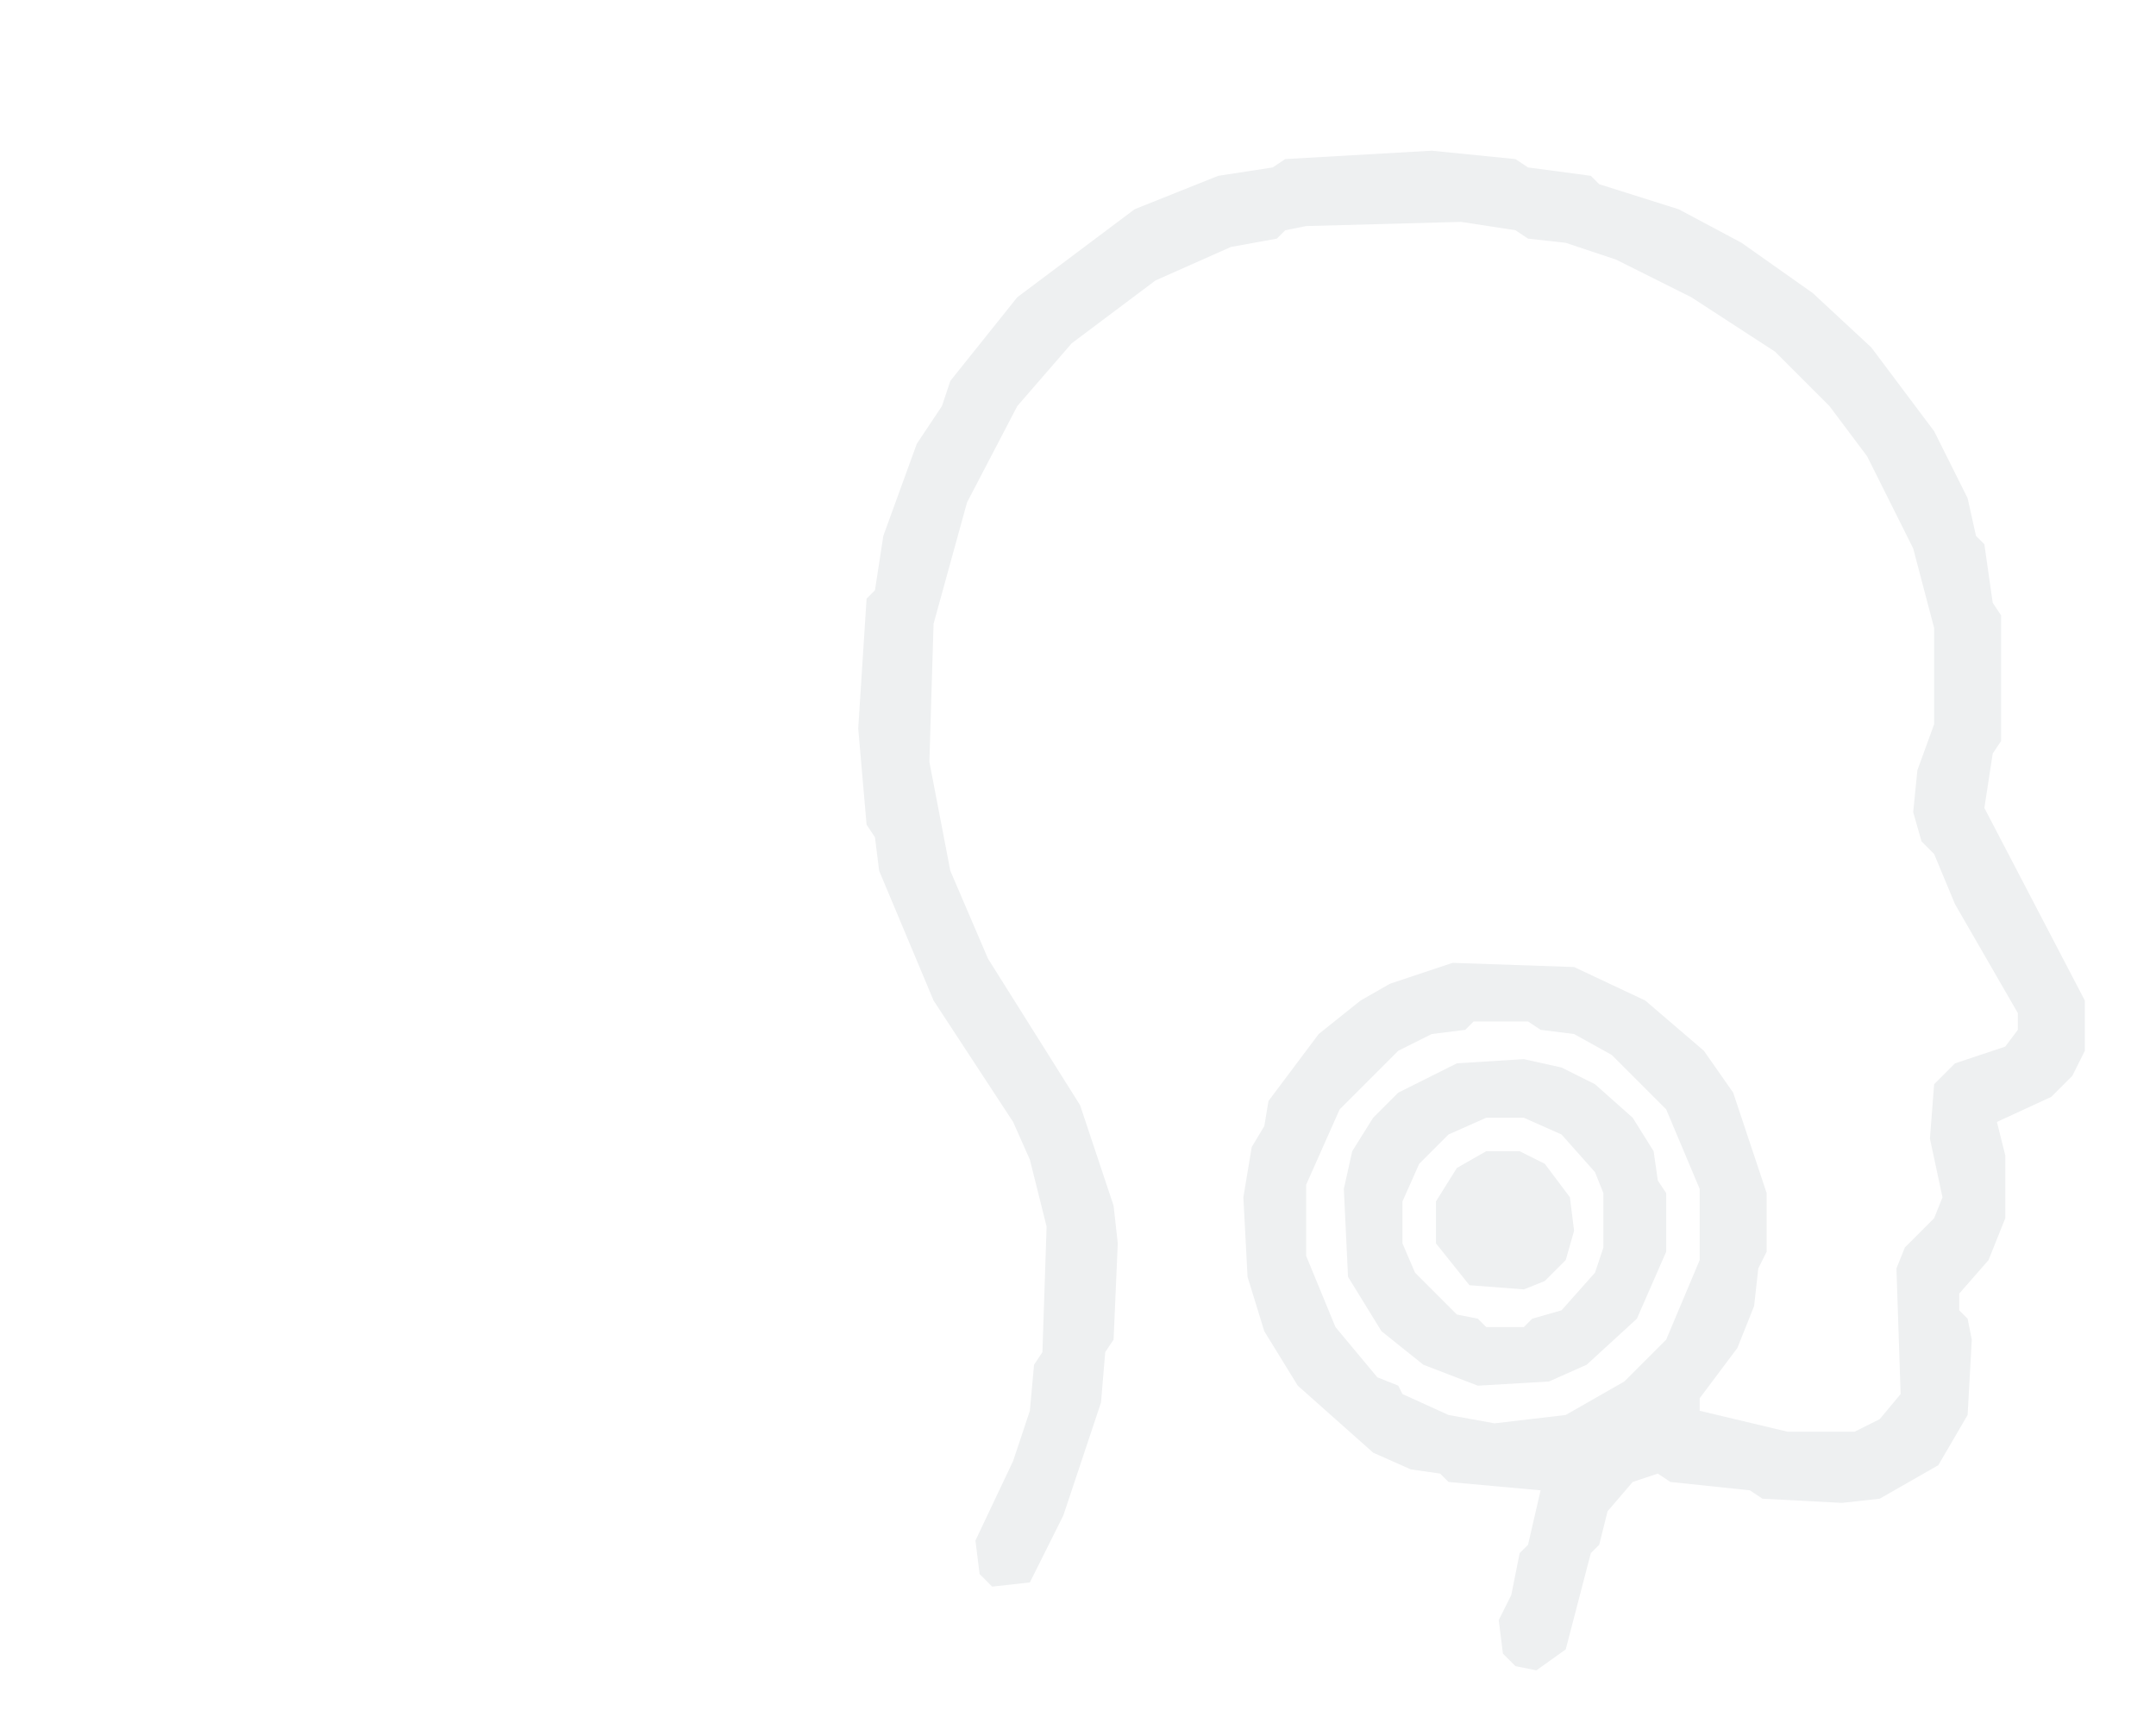
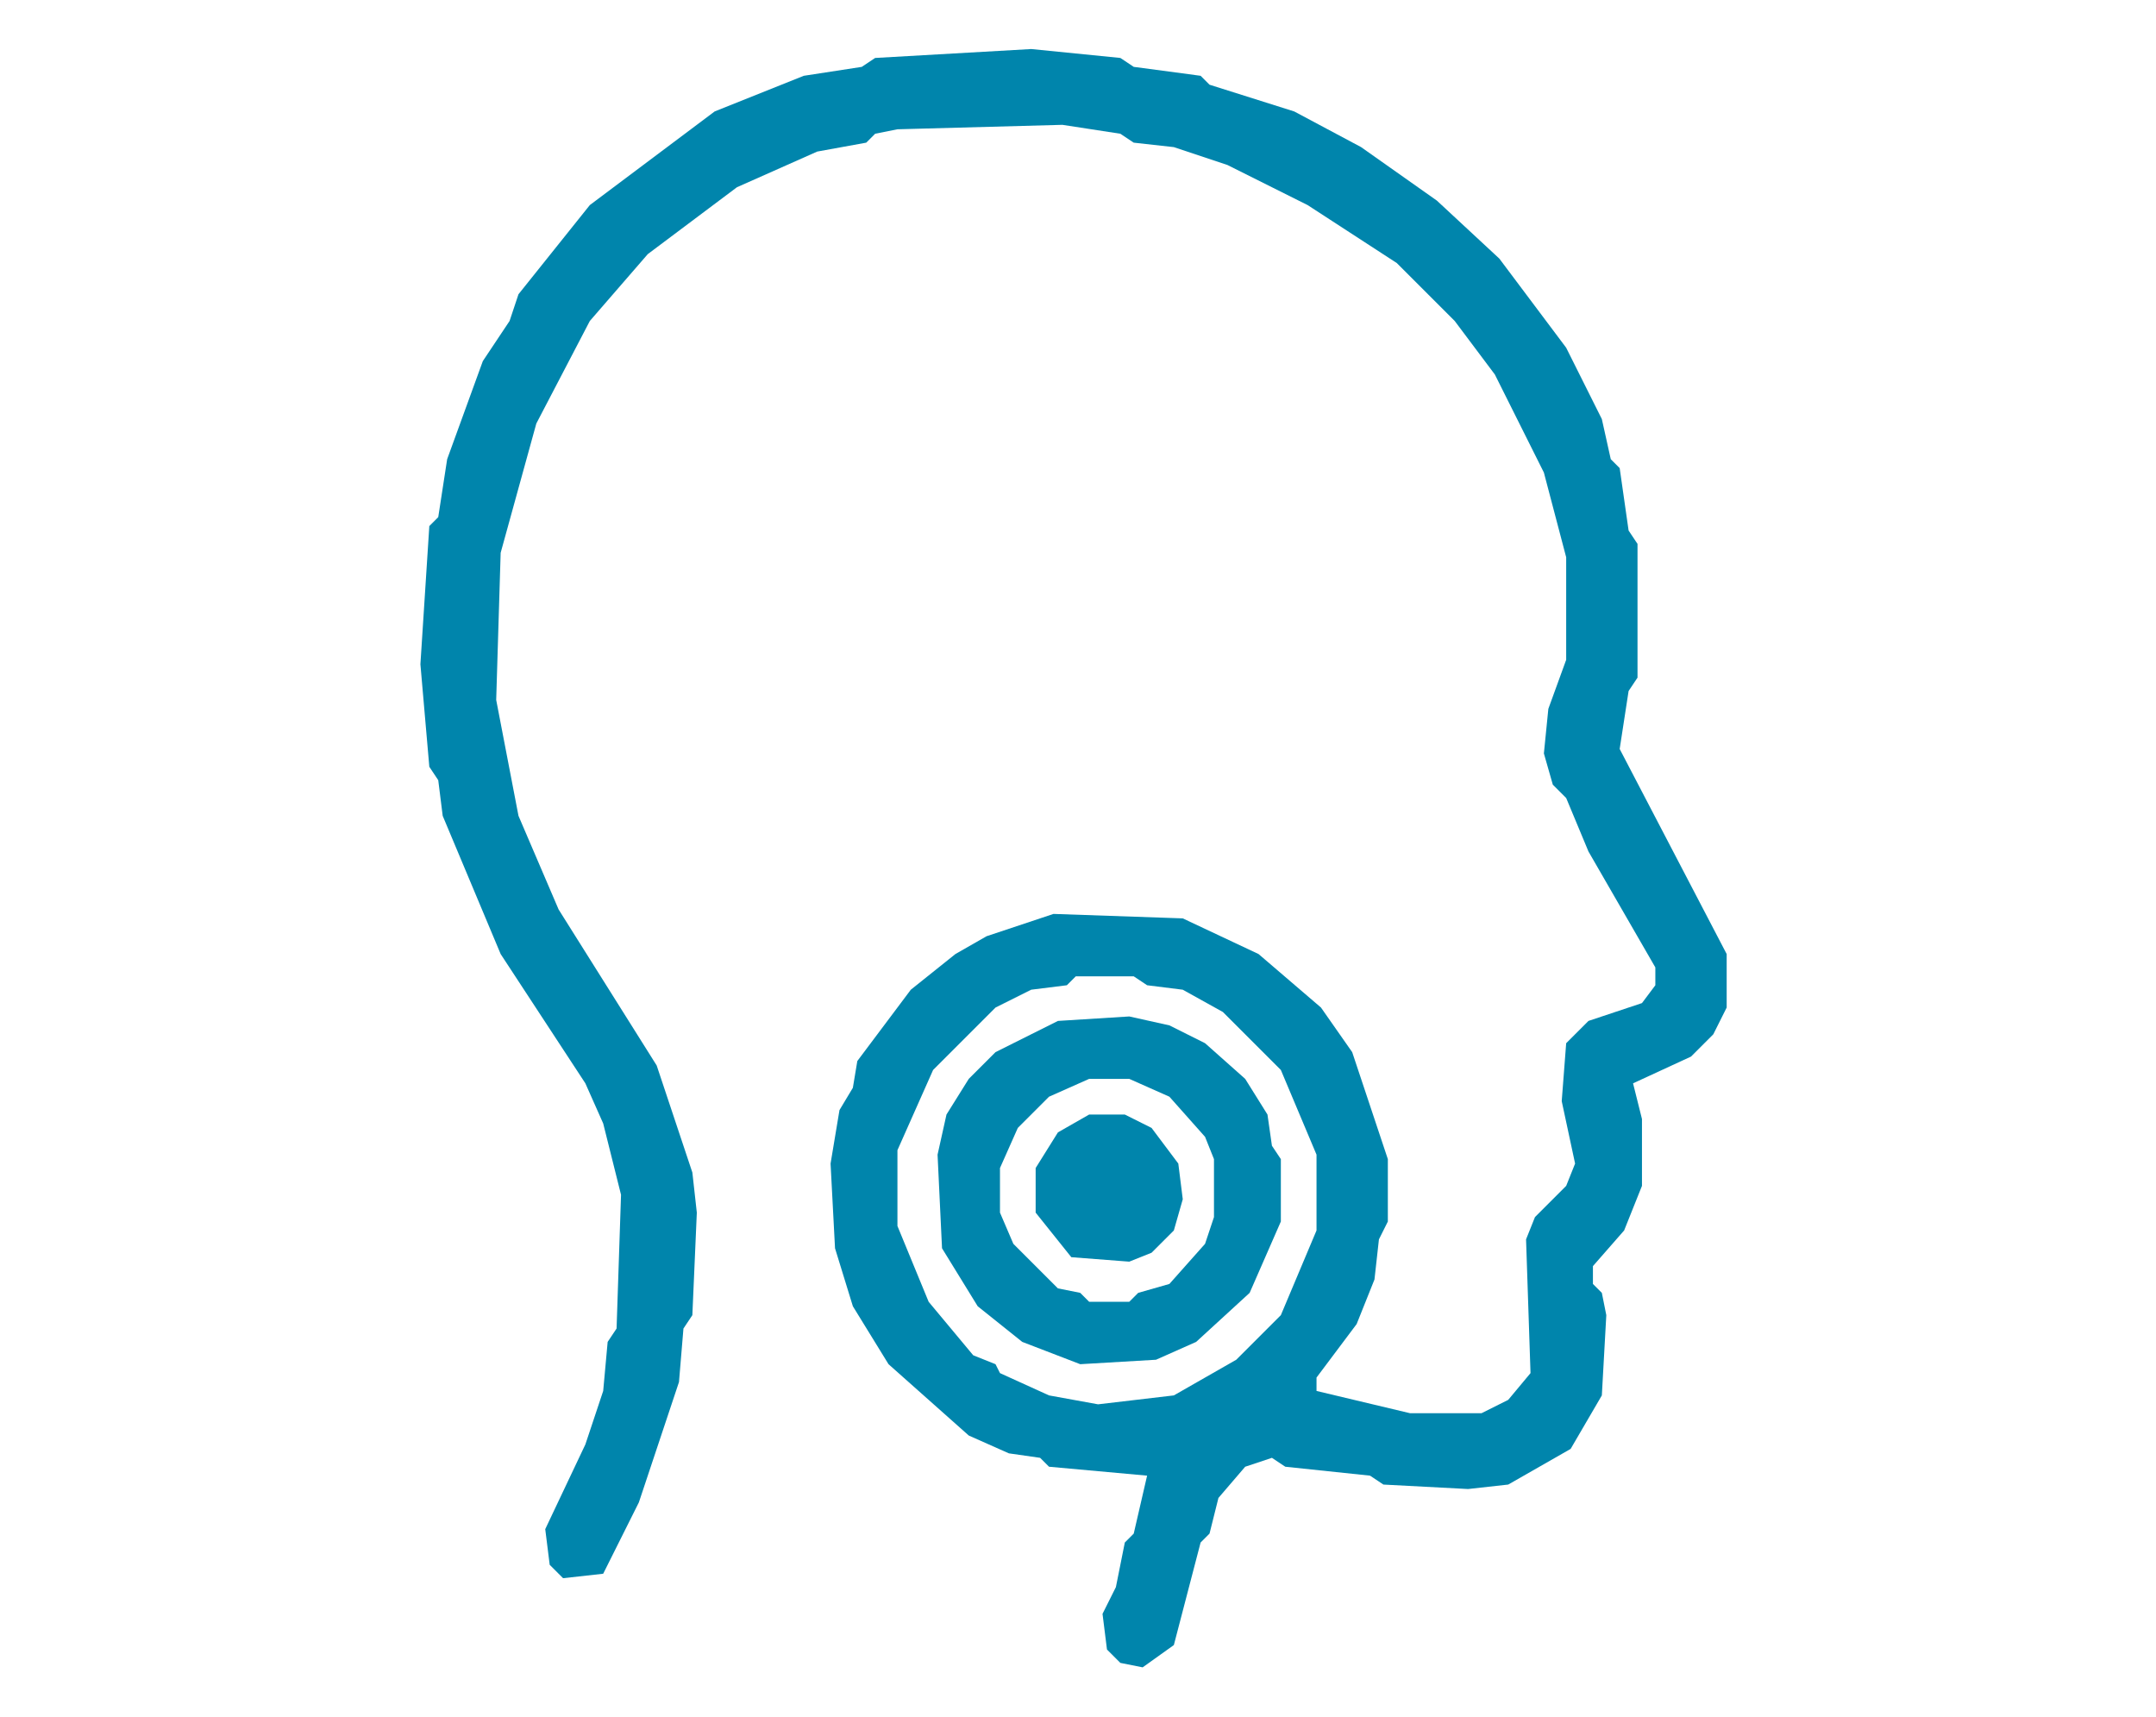
- <svg xmlns="http://www.w3.org/2000/svg" viewBox="0 0 515 410" width="515" height="410">
-   <path d="M 355 275 L 348 279 L 343 287 L 343 297 L 351 307 L 364 308 L 369 306 L 374 301 L 376 294 L 375 286 L 369 278 L 363 275 Z M 348 254 L 334 261 L 328 267 L 323 275 L 321 284 L 322 305 L 330 318 L 340 326 L 353 331 L 370 330 L 379 326 L 391 315 L 398 299 L 398 285 L 396 282 L 395 275 L 390 267 L 381 259 L 373 255 L 364 253 Z M 355 267 L 364 267 L 373 271 L 381 280 L 383 285 L 383 298 L 381 304 L 373 313 L 366 315 L 364 317 L 355 317 L 353 315 L 348 314 L 338 304 L 335 297 L 335 287 L 339 278 L 346 271 Z M 307 38 L 304 40 L 291 42 L 271 50 L 243 71 L 227 91 L 225 97 L 219 106 L 211 128 L 209 141 L 207 143 L 205 174 L 207 197 L 209 200 L 210 208 L 223 239 L 242 268 L 246 277 L 250 293 L 249 323 L 247 326 L 246 337 L 242 349 L 233 368 L 234 376 L 237 379 L 246 378 L 254 362 L 263 335 L 264 323 L 266 320 L 267 297 L 266 288 L 258 264 L 236 229 L 227 208 L 222 182 L 223 149 L 231 120 L 243 97 L 256 82 L 276 67 L 294 59 L 305 57 L 307 55 L 312 54 L 349 53 L 362 55 L 365 57 L 374 58 L 386 62 L 404 71 L 424 84 L 437 97 L 446 109 L 457 131 L 462 150 L 462 173 L 458 184 L 457 194 L 459 201 L 462 204 L 467 216 L 482 242 L 482 246 L 479 250 L 467 254 L 462 259 L 461 272 L 464 286 L 462 291 L 455 298 L 453 303 L 454 333 L 449 339 L 443 342 L 427 342 L 406 337 L 406 334 L 415 322 L 419 312 L 420 303 L 422 299 L 422 285 L 414 261 L 407 251 L 393 239 L 376 231 L 347 230 L 332 235 L 325 239 L 315 247 L 303 263 L 302 269 L 299 274 L 297 286 L 298 305 L 302 318 L 310 331 L 328 347 L 337 351 L 344 352 L 346 354 L 368 356 L 365 369 L 363 371 L 361 381 L 358 387 L 359 395 L 362 398 L 367 399 L 374 394 L 380 371 L 382 369 L 384 361 L 390 354 L 396 352 L 399 354 L 418 356 L 421 358 L 440 359 L 449 358 L 463 350 L 470 338 L 471 320 L 470 315 L 468 313 L 468 309 L 475 301 L 479 291 L 479 276 L 477 268 L 490 262 L 495 257 L 498 251 L 498 239 L 474 193 L 476 180 L 478 177 L 478 147 L 476 144 L 474 130 L 472 128 L 470 119 L 462 103 L 447 83 L 433 70 L 416 58 L 401 50 L 382 44 L 380 42 L 365 40 L 362 38 L 342 36 Z M 352 244 L 365 244 L 368 246 L 376 247 L 385 252 L 398 265 L 406 284 L 406 301 L 398 320 L 388 330 L 374 338 L 357 340 L 346 338 L 335 333 L 334 331 L 329 329 L 319 317 L 312 300 L 312 283 L 320 265 L 334 251 L 342 247 L 350 246 Z" fill="#EEF0F1" fill-rule="evenodd" />
+ <svg xmlns="http://www.w3.org/2000/svg" viewBox="195 25 315 385" width="515" height="410">
+   <path d="M 355 275 L 348 279 L 343 287 L 343 297 L 351 307 L 364 308 L 369 306 L 374 301 L 376 294 L 375 286 L 369 278 L 363 275 Z M 348 254 L 334 261 L 328 267 L 323 275 L 321 284 L 322 305 L 330 318 L 340 326 L 353 331 L 370 330 L 379 326 L 391 315 L 398 299 L 398 285 L 396 282 L 395 275 L 390 267 L 381 259 L 373 255 L 364 253 Z M 355 267 L 364 267 L 373 271 L 381 280 L 383 285 L 383 298 L 381 304 L 373 313 L 366 315 L 364 317 L 355 317 L 353 315 L 348 314 L 338 304 L 335 297 L 335 287 L 339 278 L 346 271 Z M 307 38 L 304 40 L 291 42 L 271 50 L 243 71 L 227 91 L 225 97 L 219 106 L 211 128 L 209 141 L 207 143 L 205 174 L 207 197 L 209 200 L 210 208 L 223 239 L 242 268 L 246 277 L 250 293 L 249 323 L 247 326 L 246 337 L 242 349 L 233 368 L 234 376 L 237 379 L 246 378 L 254 362 L 263 335 L 264 323 L 266 320 L 267 297 L 266 288 L 258 264 L 236 229 L 227 208 L 222 182 L 223 149 L 231 120 L 243 97 L 256 82 L 276 67 L 294 59 L 305 57 L 307 55 L 312 54 L 349 53 L 362 55 L 365 57 L 374 58 L 386 62 L 404 71 L 424 84 L 437 97 L 446 109 L 457 131 L 462 150 L 462 173 L 458 184 L 457 194 L 459 201 L 462 204 L 467 216 L 482 242 L 482 246 L 479 250 L 467 254 L 462 259 L 461 272 L 464 286 L 462 291 L 455 298 L 453 303 L 454 333 L 449 339 L 443 342 L 427 342 L 406 337 L 406 334 L 415 322 L 419 312 L 420 303 L 422 299 L 422 285 L 414 261 L 407 251 L 393 239 L 376 231 L 347 230 L 332 235 L 325 239 L 315 247 L 303 263 L 302 269 L 299 274 L 297 286 L 298 305 L 302 318 L 310 331 L 328 347 L 337 351 L 344 352 L 346 354 L 368 356 L 365 369 L 363 371 L 361 381 L 358 387 L 359 395 L 362 398 L 367 399 L 374 394 L 380 371 L 382 369 L 384 361 L 390 354 L 396 352 L 399 354 L 418 356 L 421 358 L 440 359 L 449 358 L 463 350 L 470 338 L 471 320 L 470 315 L 468 313 L 468 309 L 475 301 L 479 291 L 479 276 L 477 268 L 490 262 L 495 257 L 498 251 L 498 239 L 474 193 L 476 180 L 478 177 L 478 147 L 476 144 L 474 130 L 472 128 L 470 119 L 462 103 L 447 83 L 433 70 L 416 58 L 401 50 L 382 44 L 380 42 L 365 40 L 362 38 L 342 36 Z M 352 244 L 365 244 L 368 246 L 376 247 L 385 252 L 398 265 L 406 284 L 406 301 L 398 320 L 388 330 L 374 338 L 357 340 L 346 338 L 335 333 L 334 331 L 329 329 L 319 317 L 312 300 L 312 283 L 320 265 L 334 251 L 342 247 L 350 246 Z" fill="#0085AC" fill-rule="evenodd" />
</svg>
